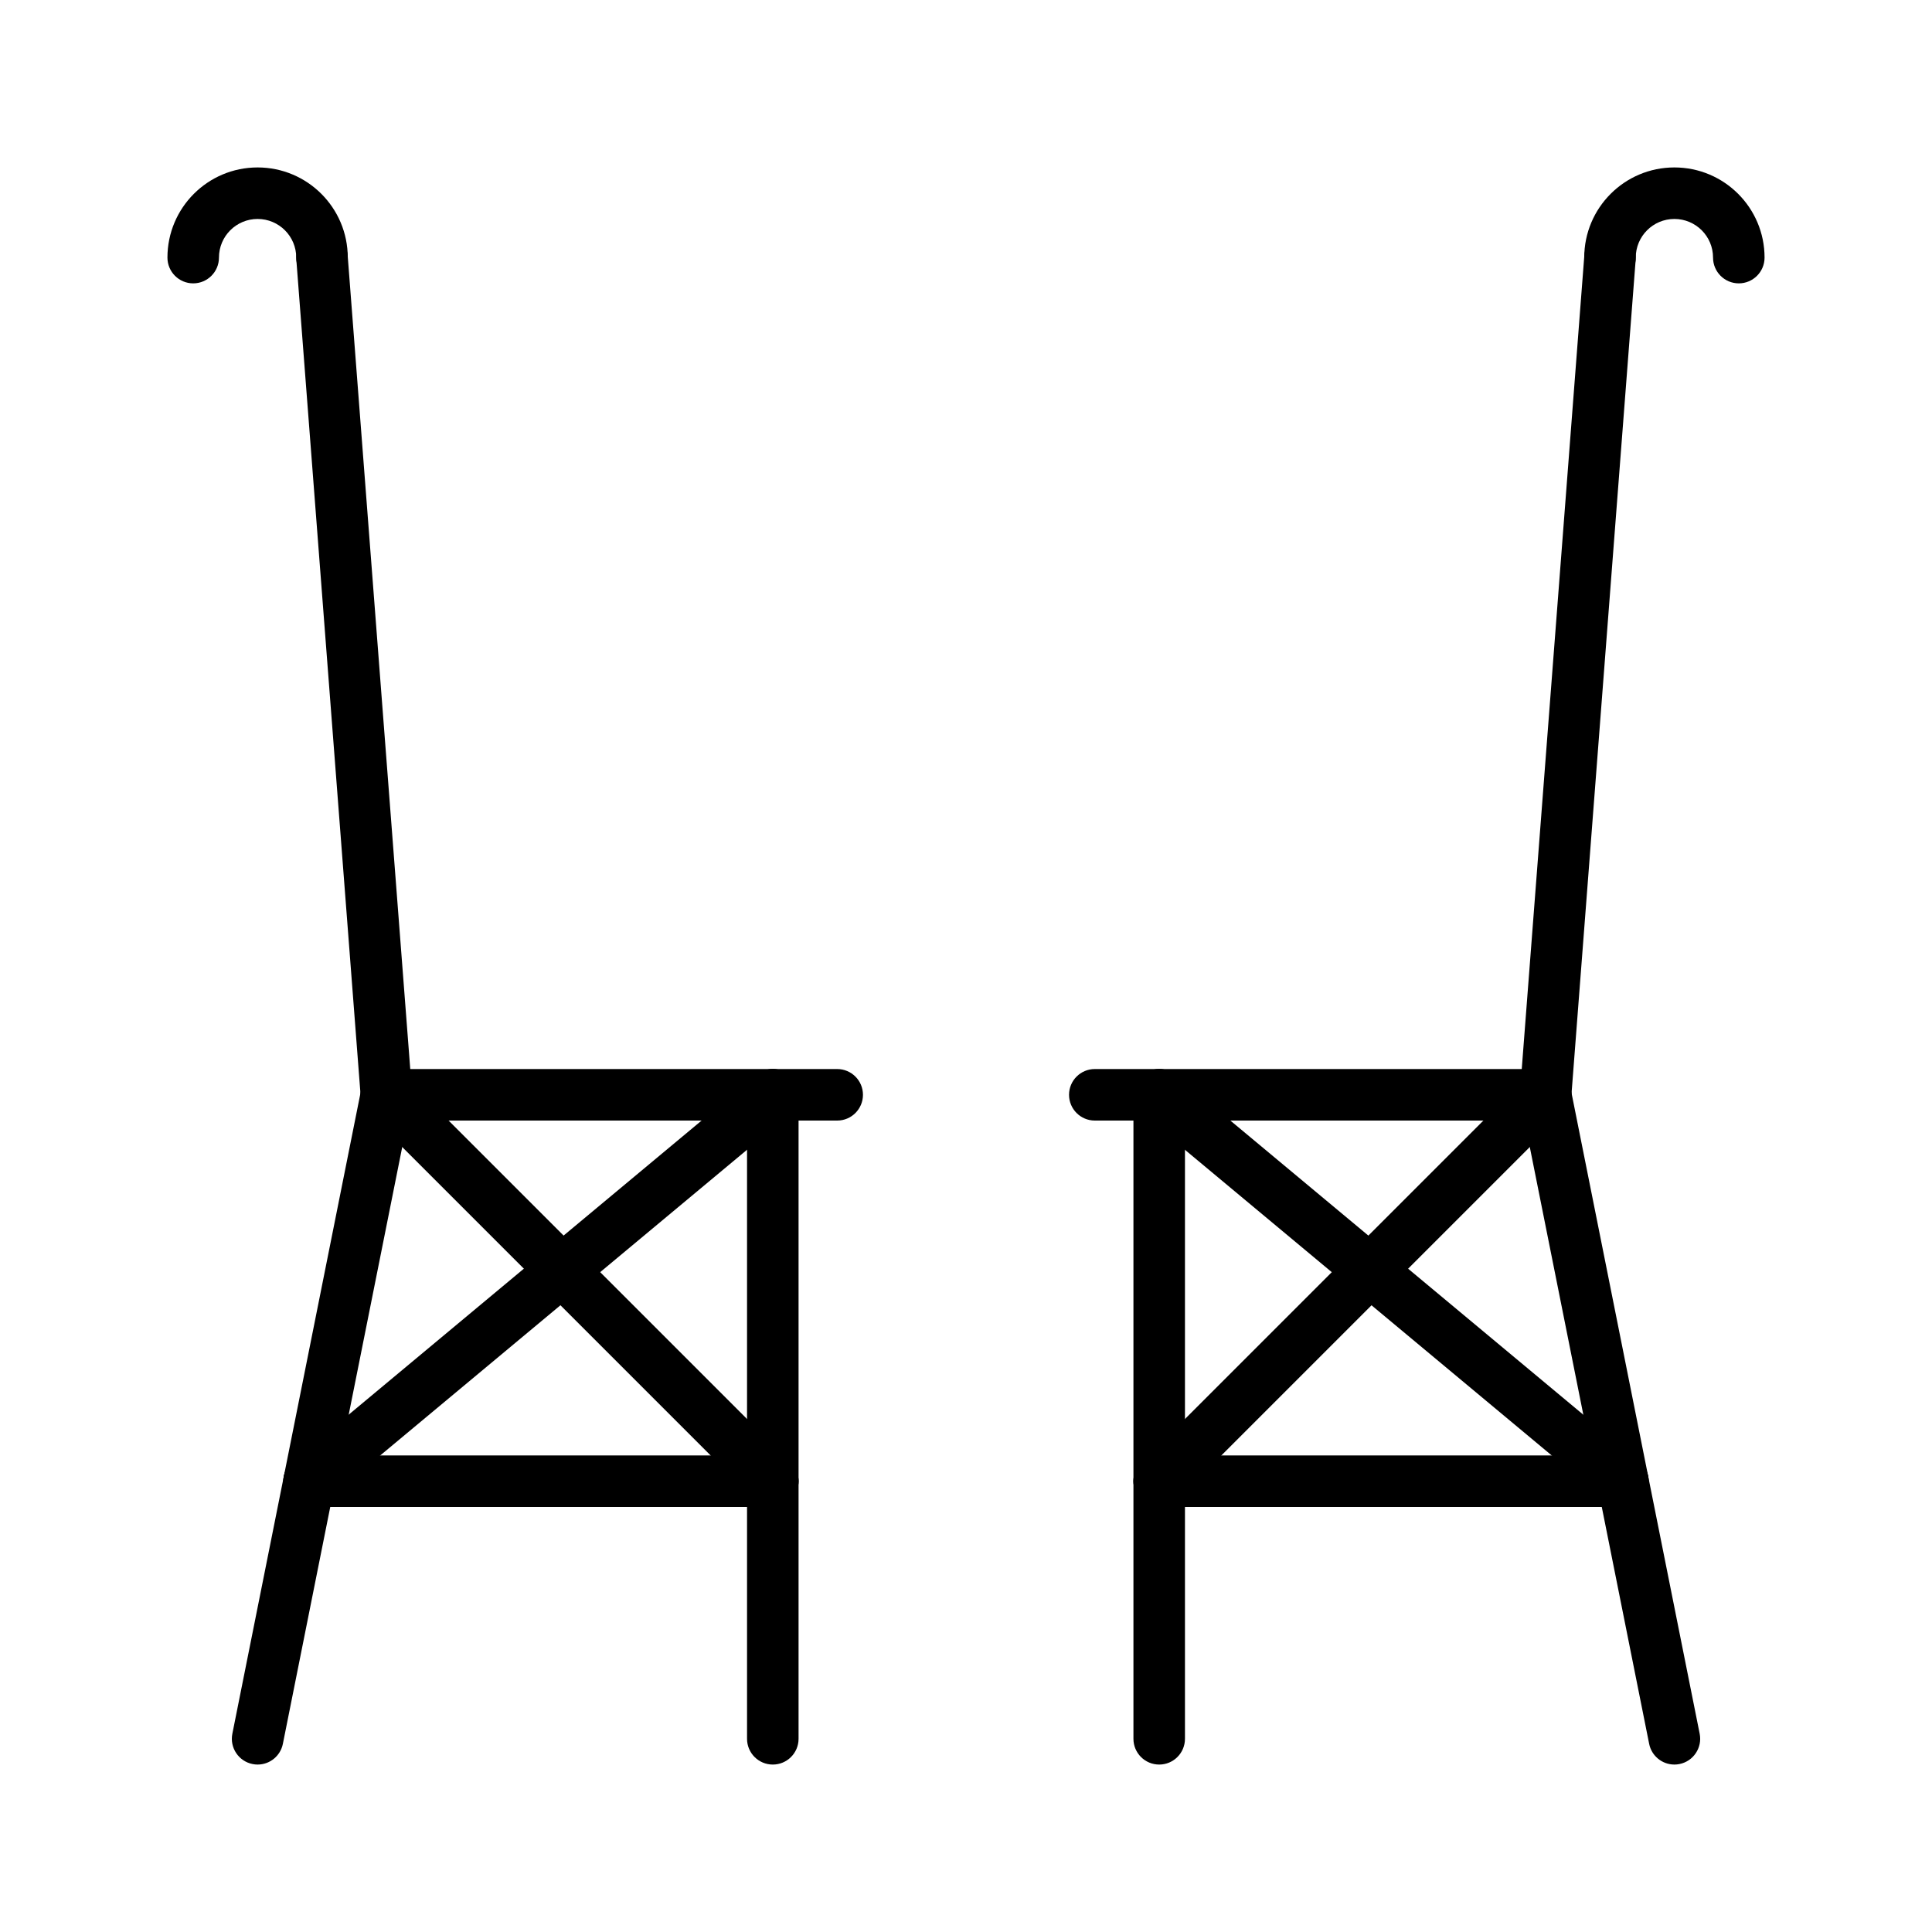
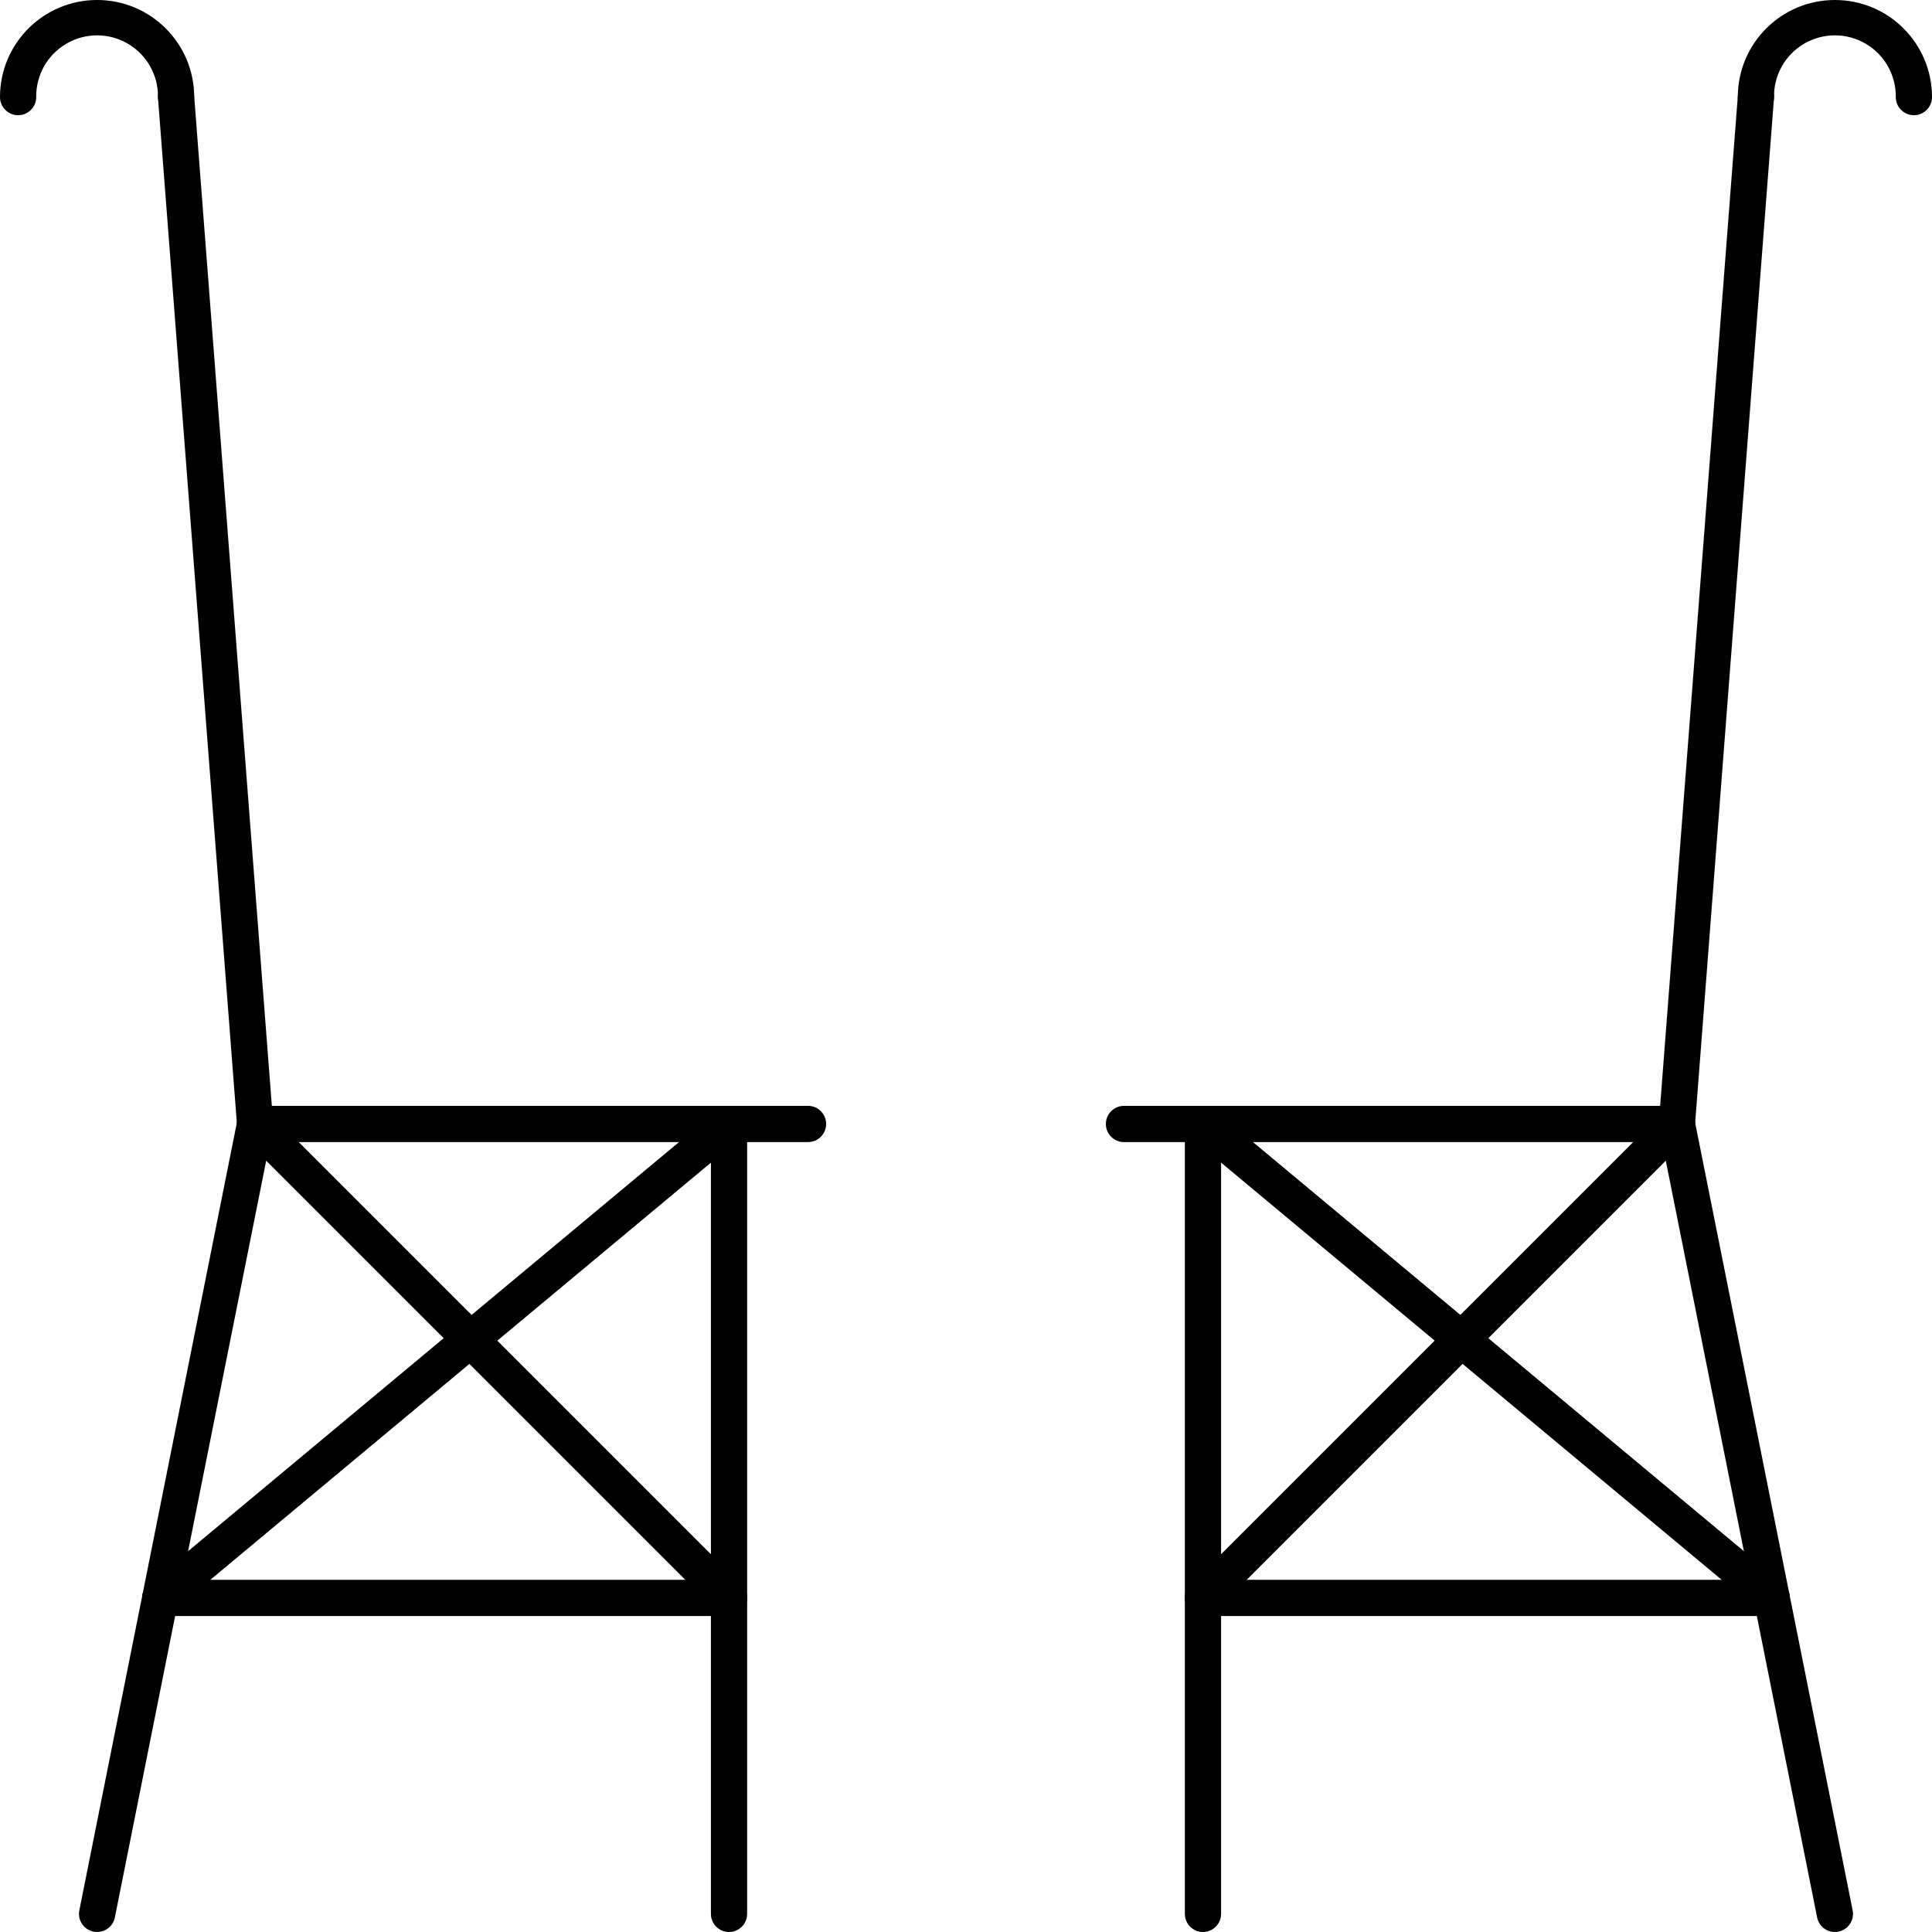
- <svg xmlns="http://www.w3.org/2000/svg" id="Elements" viewBox="0 0 75 75">
-   <path d="M14.999,43.5a1,1,0,0,1-.996-0.923l-2.5-32.5a1,1,0,0,1,1.994-.154l2.5,32.5a1,1,0,0,1-.92,1.074C15.051,43.499,15.024,43.5,14.999,43.5Z" />
-   <path d="M60.001,43.5q-0.039,0-.078-0.003a1,1,0,0,1-.92-1.074l2.5-32.5a1,1,0,0,1,1.994.154l-2.5,32.5A1,1,0,0,1,60.001,43.5Z" />
-   <path d="M10.001,68.5a0.975,0.975,0,0,1-.197-0.02,1,1,0,0,1-.784-1.177l5-25a1,1,0,1,1,1.961.393l-5,25A1,1,0,0,1,10.001,68.5Z" />
-   <path d="M64.999,68.5a1,1,0,0,1-.979-0.804l-5-25a1,1,0,0,1,1.961-.393l5,25a1,1,0,0,1-.784,1.177A0.975,0.975,0,0,1,64.999,68.5Z" />
-   <path d="M30,58.5H12a1,1,0,0,1,0-2H30A1,1,0,0,1,30,58.5Z" />
-   <path d="M63,58.5H45a1,1,0,0,1,0-2H63A1,1,0,0,1,63,58.5Z" />
-   <path d="M60,43.5H42.5a1,1,0,0,1,0-2H60A1,1,0,0,1,60,43.5Z" />
-   <path d="M32.5,43.5H15a1,1,0,0,1,0-2H32.5A1,1,0,0,1,32.5,43.5Z" />
-   <path d="M30,68.5a1,1,0,0,1-1-1v-25a1,1,0,0,1,2,0v25A1,1,0,0,1,30,68.5Z" />
-   <path d="M45,68.5a1,1,0,0,1-1-1v-25a1,1,0,0,1,2,0v25A1,1,0,0,1,45,68.5Z" />
-   <path d="M45,58.5a1,1,0,0,1-.707-1.707l15-15A1,1,0,0,1,60.707,43.207l-15,15A0.997,0.997,0,0,1,45,58.5Z" />
-   <path d="M63,58.5a0.999,0.999,0,0,1-.64-0.231l-18-15a1,1,0,0,1,1.28-1.537l18,15A1,1,0,0,1,63,58.5Z" />
-   <path d="M30,58.5a0.997,0.997,0,0,1-.707-0.293l-15-15A1,1,0,0,1,15.707,41.793l15,15A1,1,0,0,1,30,58.5Z" />
-   <path d="M12,58.5a1,1,0,0,1-.641-1.769l18-15a1,1,0,0,1,1.28,1.537l-18,15A0.999,0.999,0,0,1,12,58.5Z" />
-   <path d="M67.5,11a1,1,0,0,1-1-1,1.5,1.5,0,0,0-3,0,1,1,0,0,1-2,0,3.5,3.5,0,0,1,7,0A1,1,0,0,1,67.5,11Z" />
-   <path d="M12.5,11a1,1,0,0,1-1-1,1.5,1.5,0,0,0-3,0,1,1,0,0,1-2,0,3.5,3.5,0,0,1,7,0A1,1,0,0,1,12.5,11Z" />
+ <svg xmlns="http://www.w3.org/2000/svg" viewBox="0 0 160 160">
+   <path d="M21.123,94.583a1.499,1.499,0,0,1-1.493-1.385l-6.542-85.041a1.5,1.5,0,1,1,2.99-.23l6.542,85.041a1.498,1.498,0,0,1-1.38,1.61C21.201,94.582,21.162,94.583,21.123,94.583Z" />
+   <path d="M138.877,94.583c-.039,0-.078-.001-.117-.005a1.498,1.498,0,0,1-1.38-1.61l6.542-85.041a1.5,1.5,0,1,1,2.99.23l-6.542,85.041A1.5,1.5,0,0,1,138.877,94.583Z" />
+   <path d="M8.044,160a1.455,1.455,0,0,1-.296-.029,1.499,1.499,0,0,1-1.177-1.765l13.083-65.417a1.5,1.5,0,1,1,2.941.588l-13.083,65.417A1.5,1.5,0,0,1,8.044,160Z" />
+   <path d="M151.956,160a1.5,1.5,0,0,1-1.469-1.206l-13.083-65.417a1.5,1.5,0,1,1,2.941-.588l13.083,65.417a1.499,1.499,0,0,1-1.177,1.765A1.455,1.455,0,0,1,151.956,160Z" />
+   <path d="M60.375,133.833H13.275a1.5,1.5,0,1,1,0-3H60.375a1.5,1.5,0,0,1,0,3Z" />
+   <path d="M146.725,133.833H99.625a1.5,1.5,0,0,1,0-3h47.1a1.5,1.5,0,0,1,0,3Z" />
+   <path d="M138.875,94.583H93.083a1.5,1.5,0,0,1,0-3h45.792a1.5,1.5,0,0,1,0,3Z" />
+   <path d="M66.917,94.583H21.125a1.5,1.5,0,0,1,0-3H66.917a1.5,1.5,0,0,1,0,3Z" />
+   <path d="M60.375,160a1.5,1.5,0,0,1-1.5-1.5V93.083a1.5,1.5,0,0,1,3,0V158.5A1.5,1.5,0,0,1,60.375,160Z" />
+   <path d="M99.625,160a1.5,1.5,0,0,1-1.5-1.5V93.083a1.5,1.5,0,0,1,3,0V158.5A1.5,1.5,0,0,1,99.625,160Z" />
+   <path d="M99.625,133.833a1.5,1.5,0,0,1-1.061-2.561l39.25-39.25a1.5,1.5,0,0,1,2.121,2.121l-39.25,39.25A1.495,1.495,0,0,1,99.625,133.833Z" />
+   <path d="M146.724,133.833a1.493,1.493,0,0,1-.959-.348L98.665,94.235a1.5,1.5,0,0,1,1.92-2.305l47.1,39.25a1.5,1.5,0,0,1-.961,2.652Z" />
+   <path d="M60.375,133.833a1.495,1.495,0,0,1-1.061-.439l-39.25-39.25a1.5,1.5,0,0,1,2.121-2.121l39.25,39.25A1.5,1.5,0,0,1,60.375,133.833Z" />
+   <path d="M13.276,133.833a1.5,1.5,0,0,1-.961-2.652l47.1-39.25A1.5,1.5,0,0,1,61.335,94.235l-47.1,39.25A1.493,1.493,0,0,1,13.276,133.833Z" />
+   <path d="M158.5,9.541a1.5,1.5,0,0,1-1.5-1.5,5.042,5.042,0,1,0-10.083,0,1.5,1.5,0,1,1-3,0,8.041,8.041,0,1,1,16.083,0A1.5,1.5,0,0,1,158.5,9.541Z" />
+   <path d="M14.583,9.541a1.5,1.5,0,0,1-1.5-1.5A5.042,5.042,0,1,0,3,8.041a1.5,1.5,0,0,1-3,0,8.041,8.041,0,1,1,16.083,0A1.5,1.5,0,0,1,14.583,9.541Z" />
</svg>
